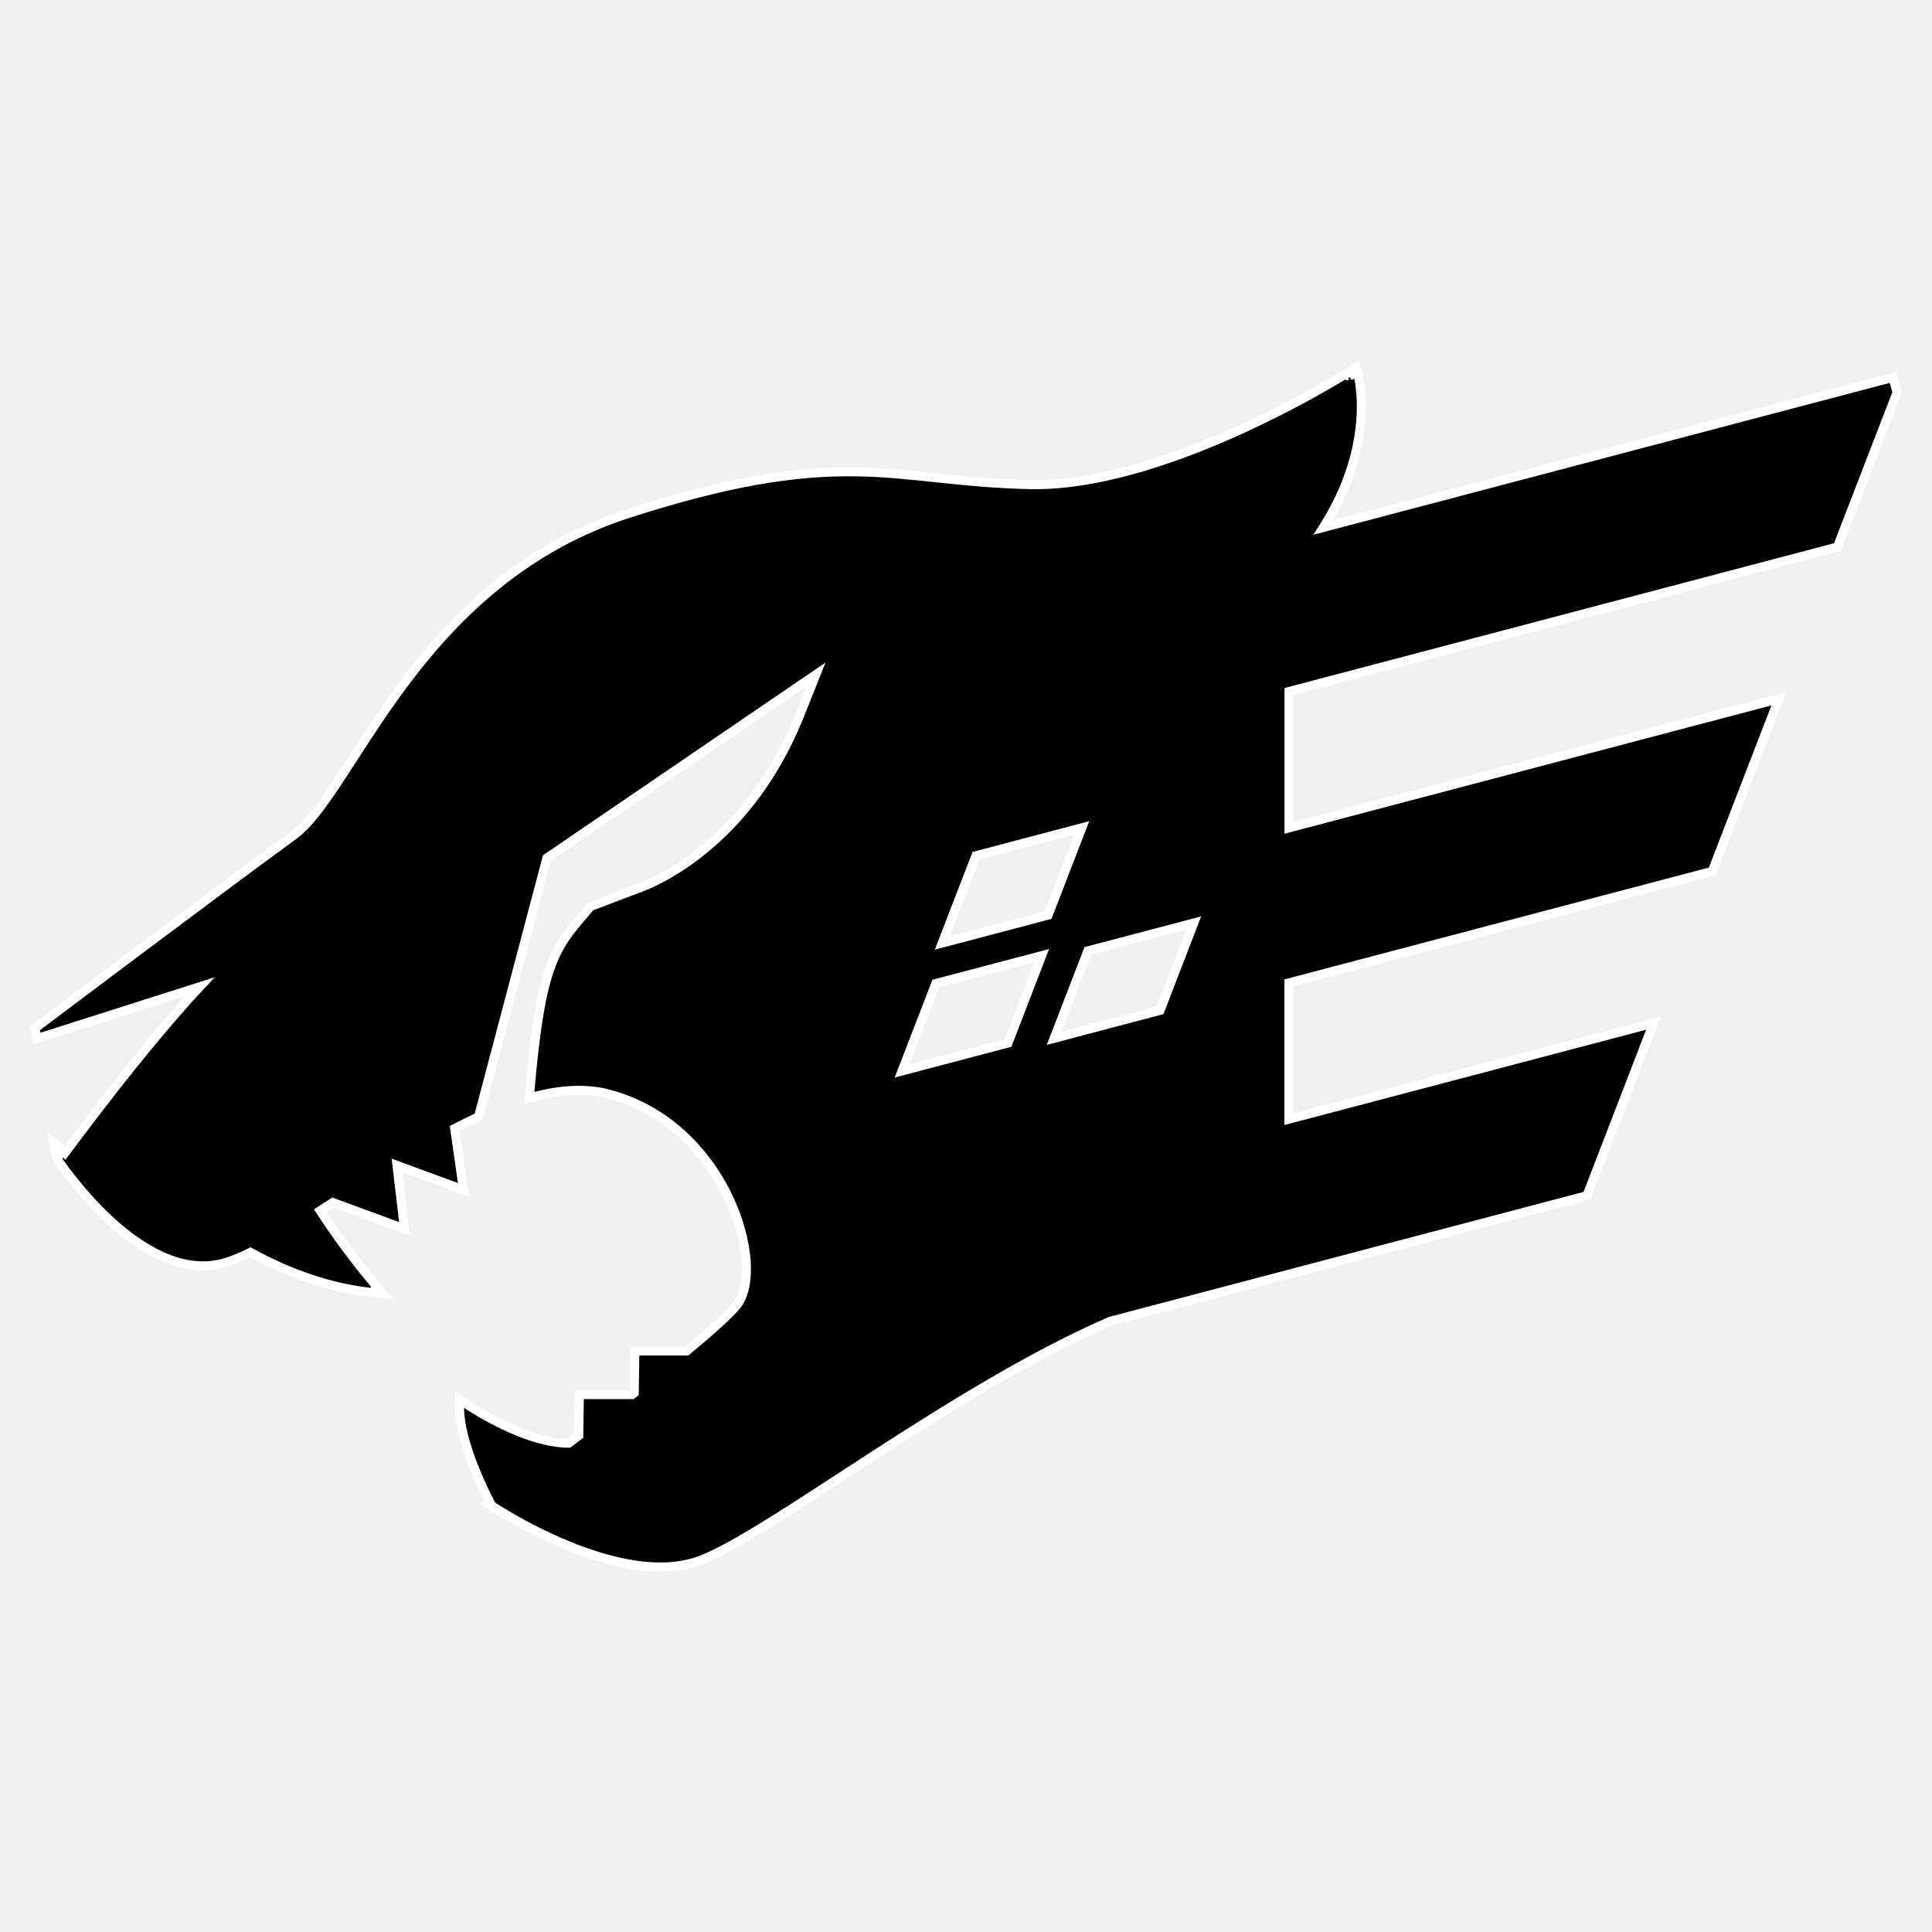
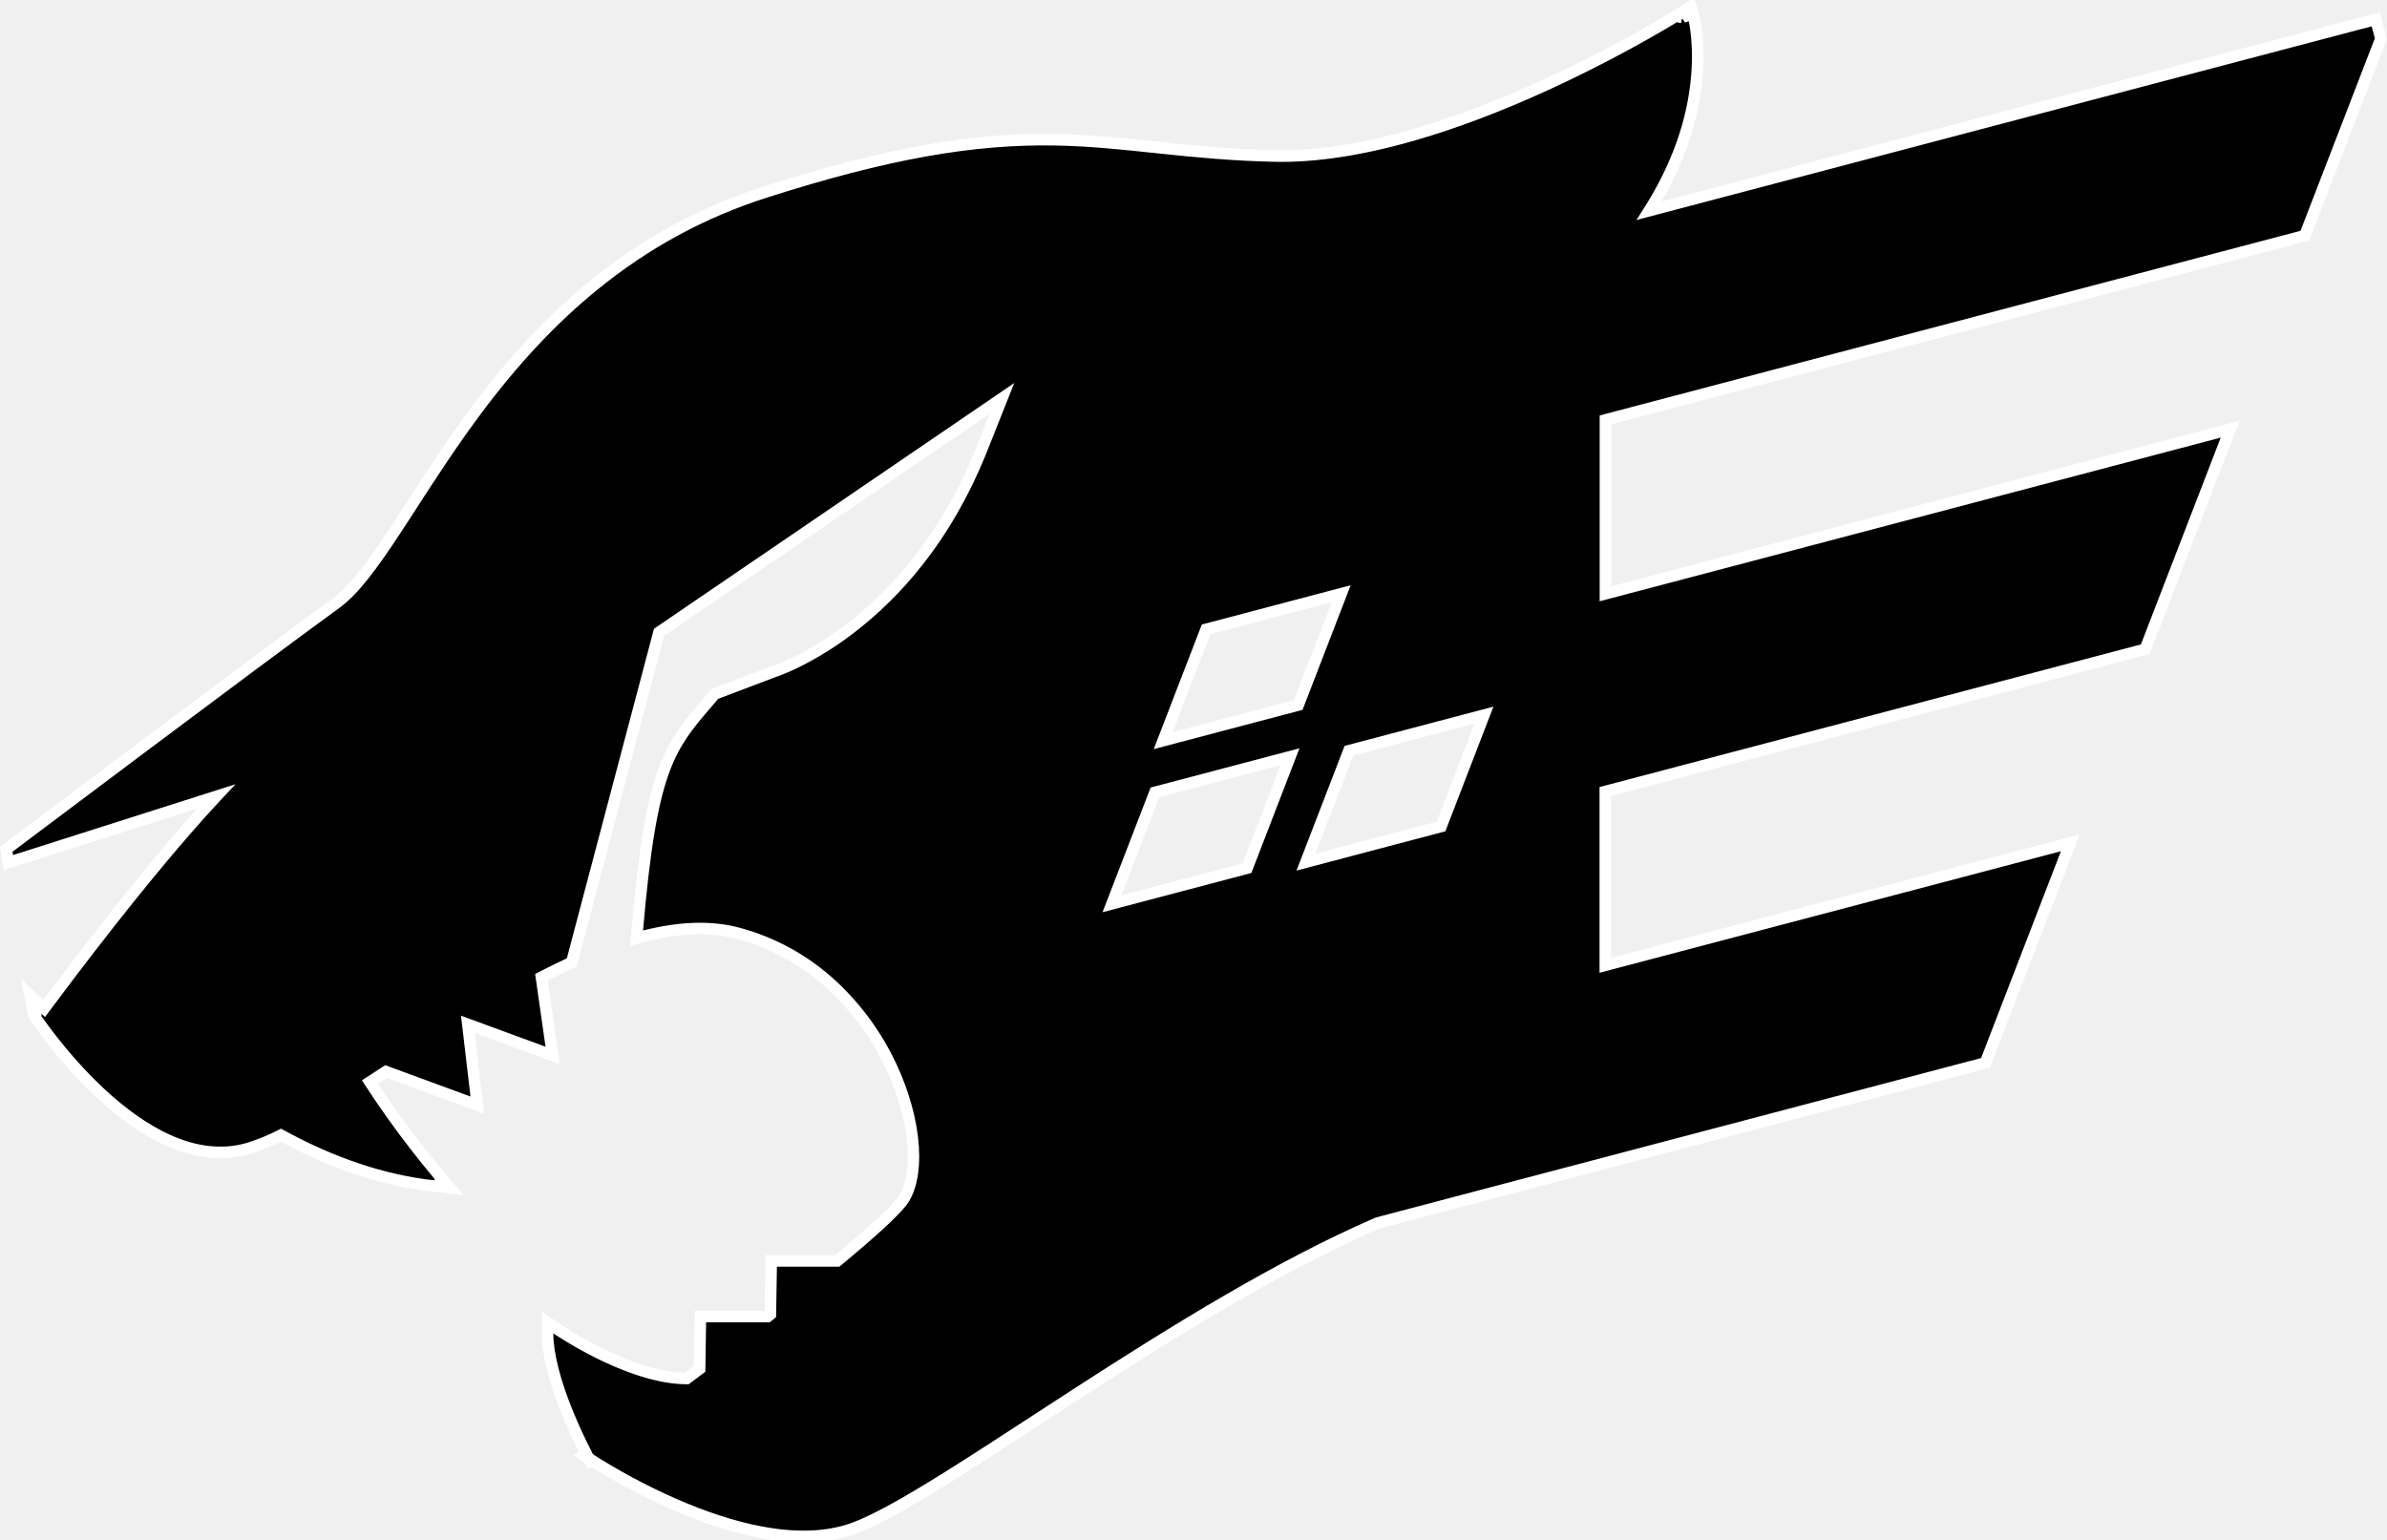
- <svg xmlns="http://www.w3.org/2000/svg" viewBox="0 0 128 128">
+ <svg xmlns="http://www.w3.org/2000/svg" viewBox="2 24 124 80" preserveAspectRatio="xMidYMid meet">
  <path d="m89.663 24.816-.162-.253-.001.001-.006.004a.513.513 0 0 1-.026.016l-.103.064a60.12 60.12 0 0 1-1.901 1.121 69.437 69.437 0 0 1-5.182 2.645c-4.196 1.919-9.503 3.791-14.045 3.691-2.294-.051-4.2-.242-5.997-.431l-.294-.031c-1.686-.178-3.294-.347-5.041-.384-3.707-.078-8.022.443-15.121 2.707-7.158 2.282-11.743 6.925-15.043 11.348-1.281 1.717-2.374 3.407-3.345 4.911-.278.43-.546.845-.806 1.241-1.18 1.797-2.17 3.17-3.143 3.876-2.054 1.489-6.299 4.657-10.029 7.45a4307.818 4307.818 0 0 0-4.874 3.656L3.03 67.586l-.415.313-.108.082-.028.021-.007.005-.002.001.134.178-.134-.177-.145.109.029.179.028.172.056.343.331-.105 10.46-3.331c-.395.422-.931 1.01-1.611 1.792-1.614 1.858-4.039 4.81-7.323 9.223a3.526 3.526 0 0 1-.071-.066l-.664-.611.167.886.012.064.011.059.033.05.073-.048-.073.048.001.002.003.005.012.019.048.072a24.262 24.262 0 0 0 .882 1.198 24.062 24.062 0 0 0 2.483 2.721c1.026.954 2.232 1.872 3.533 2.453 1.303.582 2.717.834 4.138.425h.001c.52-.152 1.094-.39 1.709-.697 2.15 1.181 4.939 2.332 8.02 2.654l.751.079-.492-.573-.001-.001-.004-.005a.245.245 0 0 0-.018-.02l-.068-.081a54.757 54.757 0 0 1-1.165-1.444 47.48 47.48 0 0 1-2.4-3.368l.833-.541 4.288 1.576.458.168-.057-.485-.436-3.716 3.933 1.445.471.173-.071-.497-.509-3.568c.485-.25.965-.487 1.445-.708l.131-.059.036-.137 4.498-17.014 17.815-12.152-1.125 2.83v.001c-1.875 4.61-4.568 7.452-6.786 9.141a16.783 16.783 0 0 1-2.813 1.747 11.248 11.248 0 0 1-1.059.449l-.056.019-.005.002a.069.069 0 0 0-.008.003l-.003.001-.009.003-.009.003-2.975 1.128-.073.026-.05.059-.345.405c-.926 1.084-1.643 1.923-2.202 3.389-.621 1.628-1.046 4.02-1.425 8.409l-.036.419.408-.103c1.753-.44 3.402-.539 4.879-.141 3.893 1.049 6.525 3.923 7.92 6.876.697 1.476 1.08 2.961 1.159 4.231.08 1.282-.152 2.293-.622 2.874-.509.629-1.733 1.721-3.318 3.035h-3.433l-.005.295-.042 2.487-.002.002-.138.107h-3.493l-.005.295-.038 2.422-.416.313-.252.19c-1.454.002-3.115-.618-4.447-1.268a21.133 21.133 0 0 1-2.146-1.211 4.868 4.868 0 0 1-.127-.084l-.032-.022-.006-.004-.001-.001-.002-.001-.47-.323v.571c0 1.295.534 2.905 1.048 4.164a27.627 27.627 0 0 0 .949 2.06l.002.003-.123.088.262.175.085.157.089-.042.024.016.277.175a31.893 31.893 0 0 0 4.483 2.301c1.378.569 2.931 1.078 4.477 1.314 1.544.236 3.102.201 4.476-.338 1.192-.467 2.838-1.417 4.781-2.632 1.336-.835 2.823-1.804 4.413-2.839.729-.475 1.479-.963 2.246-1.459 4.885-3.159 10.465-6.638 15.63-8.874l31.427-8.279.148-.039.055-.143 4.147-10.744.211-.547-.567.15-23.591 6.215V65.12l27.898-7.35.148-.039.055-.143 4.147-10.744.211-.547-.567.15L85.4 54.848v-9.032l36.183-9.534.148-.039.055-.143 3.863-10.004.035-.092-.026-.095-.168-.62-.078-.287-.288.076-37.453 9.868c1.73-2.73 2.328-5.184 2.48-7.005.082-.982.033-1.778-.037-2.332a7.645 7.645 0 0 0-.147-.814 2.191 2.191 0 0 0-.012-.046l-.004-.013-.001-.004v-.001l-.287.085zm0 0-.162-.253.336-.214.113.382-.287.085zm-.288.085c0-.001 0-.001 0 0zM64.657 56.695l7.017-1.85-2.232 5.783-7.017 1.85 2.232-5.783zm4.357 6.619-2.232 5.787-7.017 1.851 2.233-5.788 7.016-1.85zm10.077-2.163-2.232 5.787-7.017 1.851 2.233-5.788 7.016-1.85z" />
  <path fill="#fff" d="M43.745 104.119a11.71 11.71 0 0 1-1.774-.142c-1.386-.211-2.916-.66-4.546-1.333a32.38 32.38 0 0 1-4.528-2.324l-.164-.103-.196.093-.184-.342-.562-.374.267-.19-.122-.246c-.179-.367-.45-.944-.721-1.609-.71-1.738-1.07-3.178-1.07-4.277V92.13l.978.673.124.082a20.545 20.545 0 0 0 2.114 1.193c1.133.553 2.773 1.21 4.216 1.237l.076-.057.095-.072.299-.224.045-2.866h3.631l.048-2.891h3.621c1.674-1.39 2.748-2.374 3.193-2.924.426-.527.628-1.5.556-2.667-.08-1.282-.481-2.746-1.131-4.121a13.298 13.298 0 0 0-2.956-4.06 11.313 11.313 0 0 0-4.772-2.655c-1.351-.364-2.897-.317-4.728.142l-.816.206.073-.839c.374-4.321.792-6.781 1.444-8.49.577-1.514 1.317-2.38 2.254-3.477l.089-.105.254-.299.101-.119.144-.055 2.994-1.135.031-.01.049-.016a11.163 11.163 0 0 0 1.026-.436 16.436 16.436 0 0 0 2.762-1.716 19.518 19.518 0 0 0 3.469-3.422c1.282-1.621 2.359-3.484 3.2-5.539v-.007l.024-.052.76-1.912-16.915 11.537-4.469 16.906-.072.274-.258.118c-.397.183-.805.381-1.243.604l.622 4.35-4.418-1.623.493 4.2-5.064-1.861-.456.296a47.135 47.135 0 0 0 2.222 3.095c.388.499.704.888.901 1.126.11.134.198.238.257.309l.073.086a.055.055 0 0 1 .007.009l.08.078v.016l.913 1.062-1.502-.158c-2.609-.273-5.298-1.153-7.996-2.615a10.37 10.37 0 0 1-1.593.639l-.027.008a.126.126 0 0 1-.01.003l-.03.009c-1.345.376-2.792.225-4.304-.45-1.175-.525-2.391-1.368-3.615-2.507a24.84 24.84 0 0 1-3.221-3.698l-.087-.124-.006.004-.159-.244-.052-.069v-.011l-.019-.028-.033-.181-.331-1.775 1.155 1.062c3.307-4.431 5.702-7.32 7.138-8.973.296-.34.581-.664.855-.968L2.86 68.992l-.663.21L2 67.987l.435-.327.193-.145.79-.594.948-.712c1.145-.86 2.92-2.192 4.874-3.656 3.399-2.546 7.899-5.905 10.033-7.453.912-.661 1.886-1.996 3.068-3.797.259-.395.528-.811.805-1.239.97-1.501 2.069-3.201 3.356-4.927 1.971-2.642 3.975-4.778 6.126-6.531a27.551 27.551 0 0 1 9.067-4.924c6.269-2 10.82-2.813 15.218-2.721 1.76.037 3.366.206 5.066.386l.294.031c1.957.206 3.757.38 5.972.429 2.044.045 4.421-.317 7.063-1.077 2.132-.613 4.437-1.484 6.851-2.587a70 70 0 0 0 5.159-2.633 56.431 56.431 0 0 0 1.962-1.16l.072-.046.66-.421.311 1.052-.015.004c.029.14.069.356.104.634.095.753.108 1.559.038 2.394-.182 2.191-.9 4.374-2.137 6.501l37.311-9.83.376 1.382-.07.183-3.973 10.291-.297.078-35.96 9.475v8.412l32.642-8.602-.422 1.095-4.257 11.03-.297.078-27.675 7.292v8.408l23.215-6.115 1.135-.299-.422 1.095-4.257 11.031-.297.078-31.404 8.273c-5.05 2.189-10.465 5.543-15.565 8.842-.732.473-1.45.941-2.145 1.394l-.124.081c-1.575 1.025-3.063 1.994-4.394 2.826-2.262 1.415-3.752 2.234-4.831 2.657-.844.33-1.8.496-2.857.496zM32.944 99.64l.271.171a31.78 31.78 0 0 0 4.439 2.278c1.586.655 3.068 1.091 4.407 1.295 1.674.255 3.128.147 4.321-.321 1.043-.409 2.502-1.213 4.732-2.607 1.327-.83 2.812-1.797 4.385-2.821l.124-.081a706.06 706.06 0 0 1 2.147-1.395c5.129-3.317 10.578-6.691 15.674-8.898l.021-.009.022-.006 31.427-8.279 4.146-10.744-23.967 6.314v-9.649l28.122-7.409 4.147-10.744L85.1 55.237v-9.653l36.407-9.593 3.863-10.004-.168-.619L87.01 35.43l.409-.645c1.423-2.245 2.242-4.556 2.434-6.869.082-.989.026-1.78-.036-2.269a7.475 7.475 0 0 0-.087-.538l-.2.059-.122-.19-.002-.003a.74.74 0 0 0-.043.027l-.034.196-.174-.026-.013-.035-.023.014c-.471.285-.978.581-1.508.88a70.134 70.134 0 0 1-5.204 2.657c-2.441 1.116-4.774 1.997-6.935 2.618-2.7.776-5.137 1.146-7.242 1.1-2.238-.049-4.051-.225-6.021-.432l-.294-.031c-1.687-.178-3.281-.346-5.016-.382-4.328-.091-8.821.714-15.023 2.693-3.268 1.042-6.17 2.618-8.87 4.818-2.112 1.721-4.083 3.822-6.024 6.424-1.276 1.71-2.369 3.401-3.333 4.894-.277.428-.547.846-.807 1.242-1.253 1.909-2.229 3.237-3.218 3.954-2.131 1.545-6.628 4.903-10.025 7.447a4106.538 4106.538 0 0 0-4.873 3.656l-.947.712-.79.594-.192.144-.142.106-.006-.008.03.184 11.557-3.68-.788.84a64.448 64.448 0 0 0-1.603 1.784c-1.459 1.679-3.911 4.638-7.309 9.205l-.198.266-.183-.167v.121l.122.174c.211.298.443.607.689.92.54.688 1.404 1.712 2.451 2.687 1.176 1.094 2.337 1.901 3.451 2.399 1.383.618 2.697.758 3.907.418l.038-.019h.028a10.45 10.45 0 0 0 1.619-.665l.14-.07.138.076c2.648 1.454 5.284 2.333 7.835 2.611v-.078l-.021-.025a49.146 49.146 0 0 1-1.172-1.454 47.155 47.155 0 0 1-2.416-3.39l-.162-.251.251-.162.832-.541.126-.082 4.43 1.628-.493-4.201 4.391 1.613-.54-3.779.19-.098c.518-.267.995-.5 1.457-.714l4.526-17.122 18.717-12.767-1.466 3.687v.009l-.025.053c-.865 2.126-1.977 4.056-3.305 5.734a20.08 20.08 0 0 1-3.576 3.528 17.156 17.156 0 0 1-2.864 1.778 11.676 11.676 0 0 1-1.091.463l-.061.021-.021.007-2.974 1.128-.255.3-.09.105c-.935 1.094-1.61 1.884-2.15 3.301-.63 1.654-1.038 4.067-1.407 8.328 1.932-.485 3.578-.531 5.03-.14a11.92 11.92 0 0 1 5.023 2.793 13.893 13.893 0 0 1 3.091 4.244c.682 1.443 1.103 2.984 1.187 4.34.083 1.334-.161 2.429-.688 3.081-.484.599-1.583 1.605-3.36 3.078l-.083.069H42.36l-.044 2.613-.123.118-.014.007-.02.015-.094.073-.082.064h-3.302l-.04 2.568-.116.088c-.14.106-.279.211-.418.314l-.095.072-.156.117-.08.061h-.107c-.874 0-2.374-.226-4.572-1.299a21.316 21.316 0 0 1-2.178-1.229 6.052 6.052 0 0 1-.131-.087l-.044-.029c0 1.007.355 2.408 1.026 4.05a26.393 26.393 0 0 0 .916 1.995l.006.006.021.047.089.177.009.006.003.006.101.063.029.019zm26.33-28.249 2.499-6.478 7.732-2.038-2.498 6.477-7.733 2.039zm2.948-5.976-1.966 5.097 6.302-1.662 1.966-5.096-6.302 1.661zm7.128 3.813 2.499-6.478 7.732-2.039-2.498 6.477-7.733 2.04zm2.949-5.976-1.966 5.097 6.302-1.662 1.966-5.096-6.302 1.661zm-10.366-.334 2.499-6.474 7.732-2.039-2.499 6.473-7.732 2.04zm2.948-5.972-1.966 5.092 6.302-1.662 1.965-5.092-6.301 1.662z" />
</svg>
